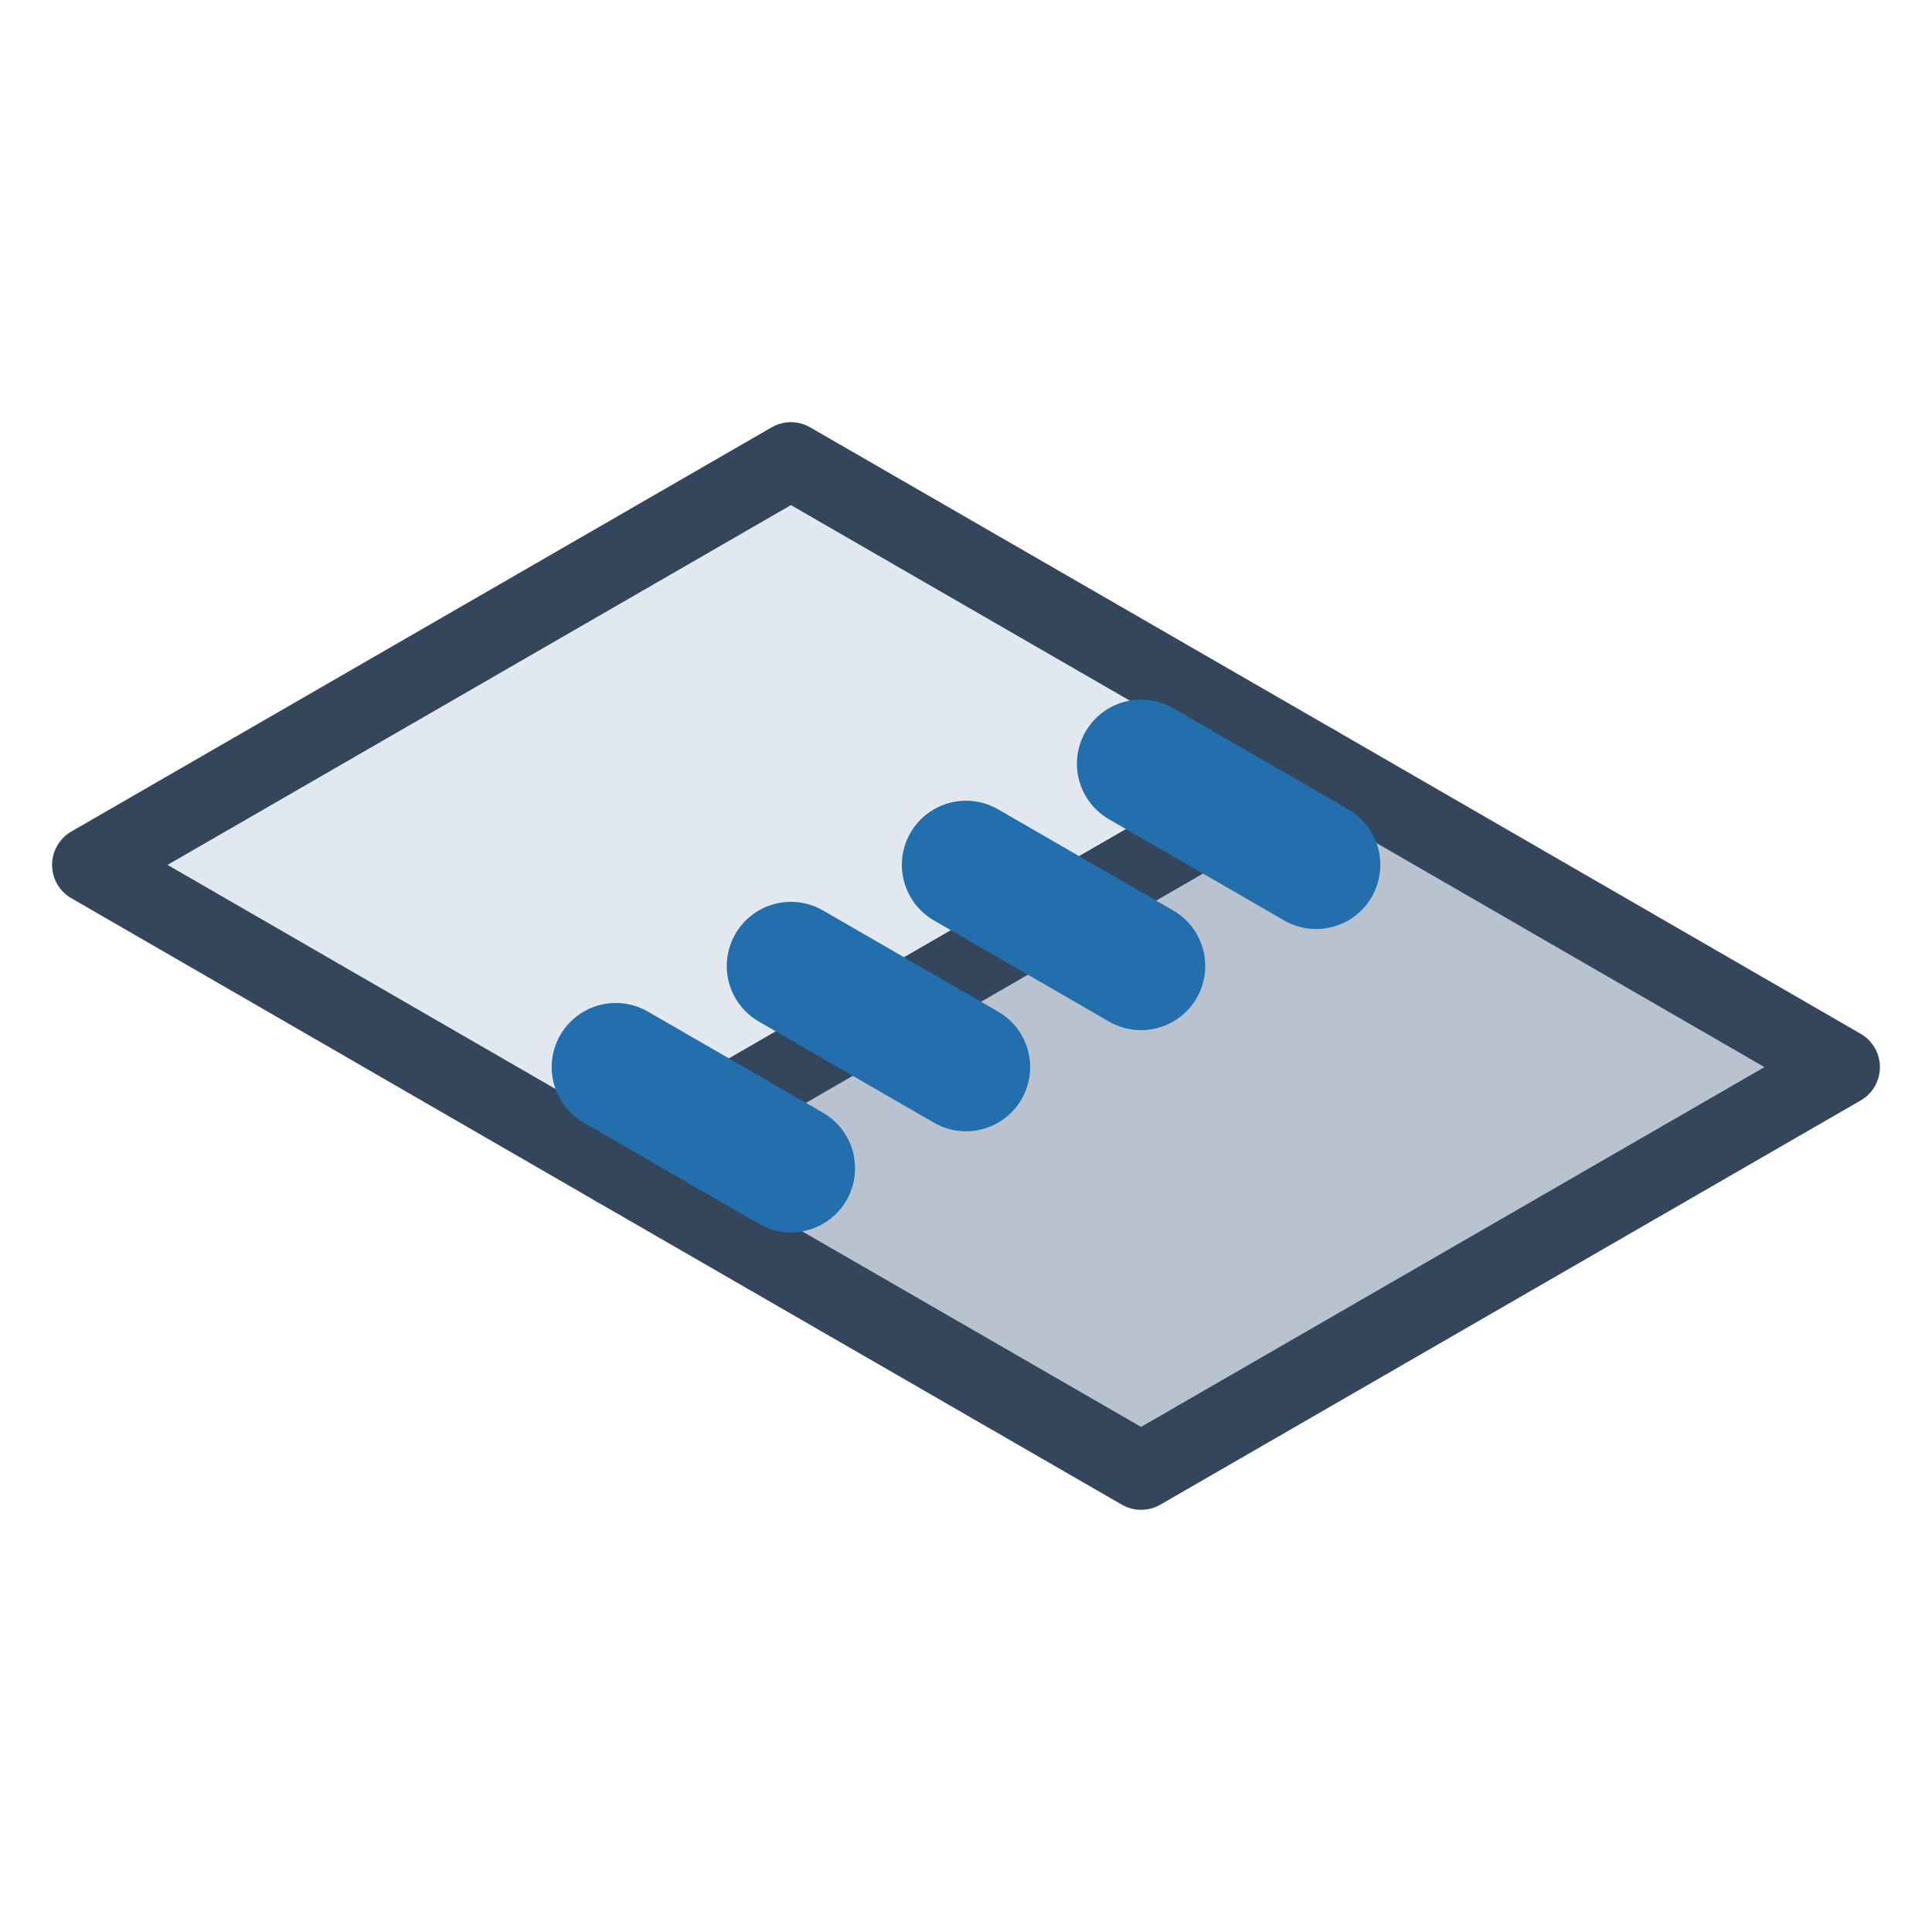
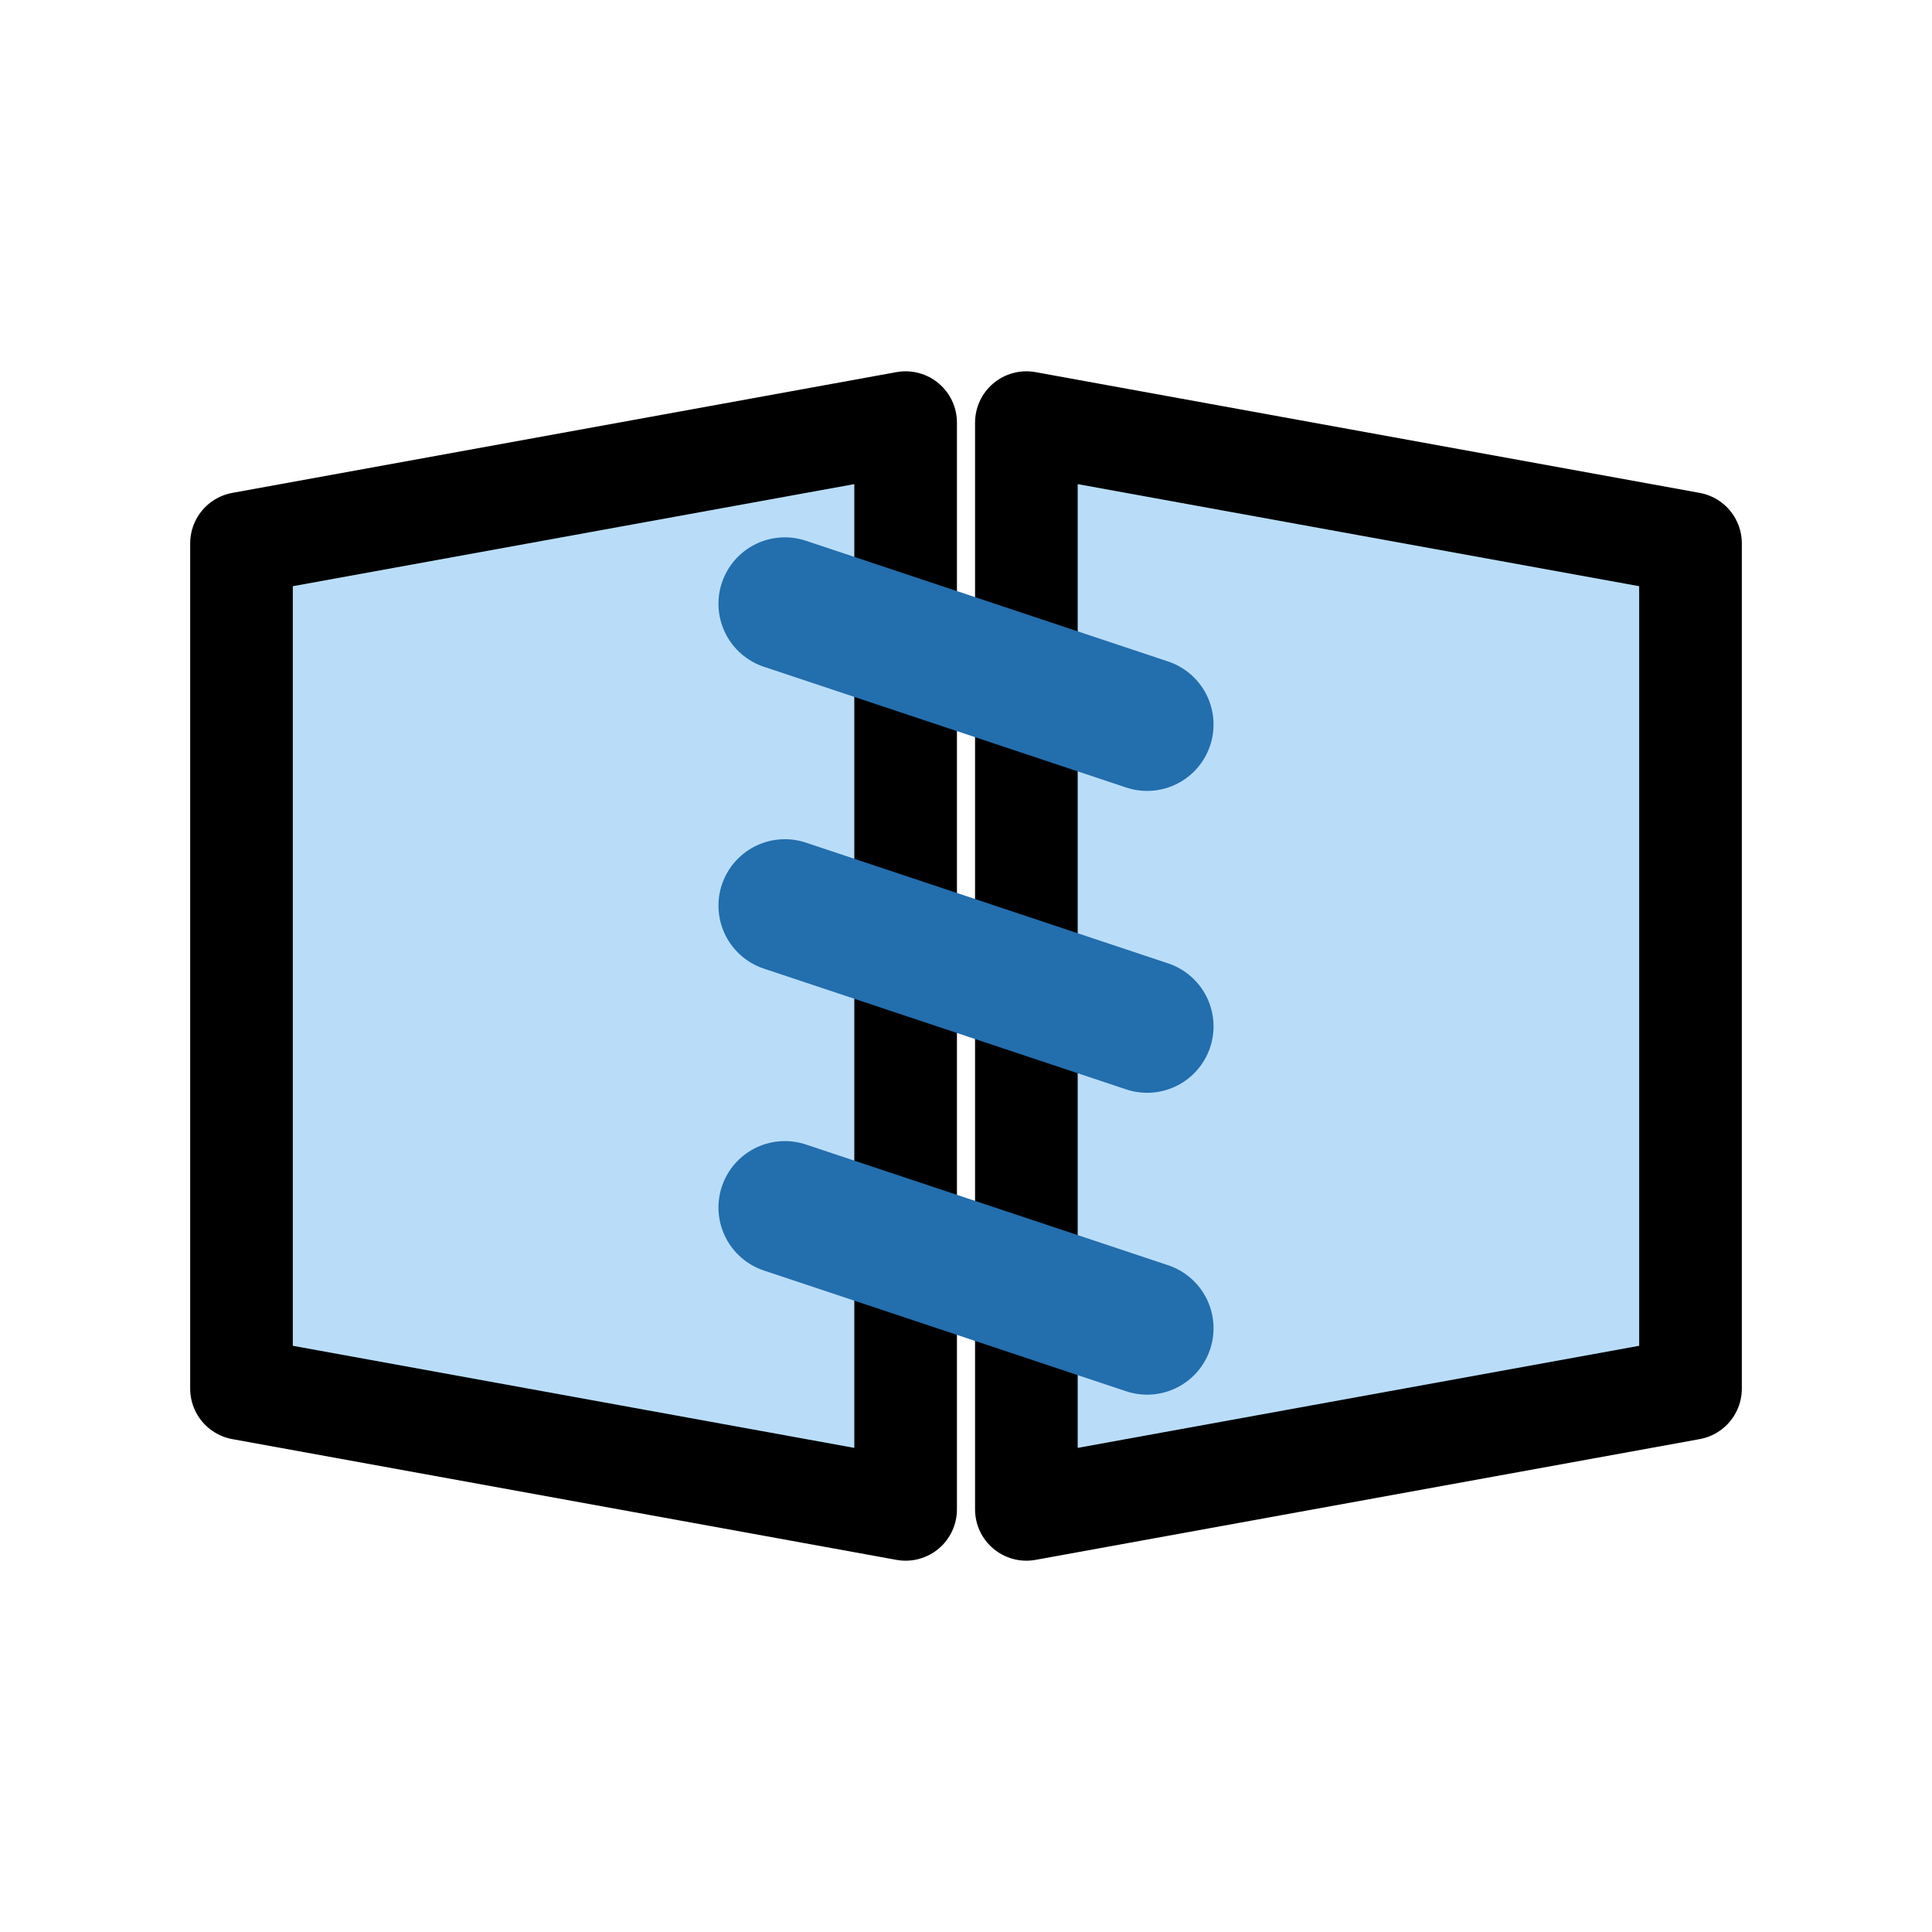
<svg xmlns="http://www.w3.org/2000/svg" viewBox="0 0 64 64">
-   <path d="M26.2 15.26L43.6 25.3L20.4 38.7L3 28.65Z" fill="#e2e8ef" />
-   <path d="M26.2 15.26L43.6 25.3L20.4 38.7L3 28.65Z" fill="none" stroke="#34465b" stroke-width="2.55" stroke-linejoin="round" stroke-linecap="round" />
-   <path d="M43.6 25.3L61 35.35L37.8 48.74L20.4 38.7Z" fill="#b8c3cf" />
-   <path d="M43.6 25.3L61 35.35L37.8 48.74L20.4 38.7Z" fill="none" stroke="#34465b" stroke-width="2.55" stroke-linejoin="round" stroke-linecap="round" />
-   <path d="M37.8 25.3L43.6 28.65" fill="none" stroke="#236ead" stroke-width="4.25" stroke-linejoin="round" stroke-linecap="round" />
-   <path d="M32 28.65L37.8 32" fill="none" stroke="#236ead" stroke-width="4.25" stroke-linejoin="round" stroke-linecap="round" />
-   <path d="M26.2 32L32 35.35" fill="none" stroke="#236ead" stroke-width="4.25" stroke-linejoin="round" stroke-linecap="round" />
-   <path d="M20.4 35.35L26.2 38.7" fill="none" stroke="#236ead" stroke-width="4.25" stroke-linejoin="round" stroke-linecap="round" />
+   <path d="M8 18L30 14L30 50L8 46Z" fill="#b9ddf8" />
+   <path d="M8 18L30 14L30 50L8 46Z" fill="none" stroke="currentColor" stroke-width="3.4" stroke-linejoin="round" stroke-linecap="round" />
+   <path d="M56 18L34 14L34 50L56 46Z" fill="#b9ddf8" />
+   <path d="M56 18L34 14L34 50L56 46Z" fill="none" stroke="currentColor" stroke-width="3.4" stroke-linejoin="round" stroke-linecap="round" />
+   <path d="M26 20L38 24" fill="none" stroke="#236ead" stroke-width="4.4" stroke-linejoin="round" stroke-linecap="round" />
+   <path d="M26 30L38 34" fill="none" stroke="#236ead" stroke-width="4.4" stroke-linejoin="round" stroke-linecap="round" />
+   <path d="M26 40L38 44" fill="none" stroke="#236ead" stroke-width="4.4" stroke-linejoin="round" stroke-linecap="round" />
</svg>
